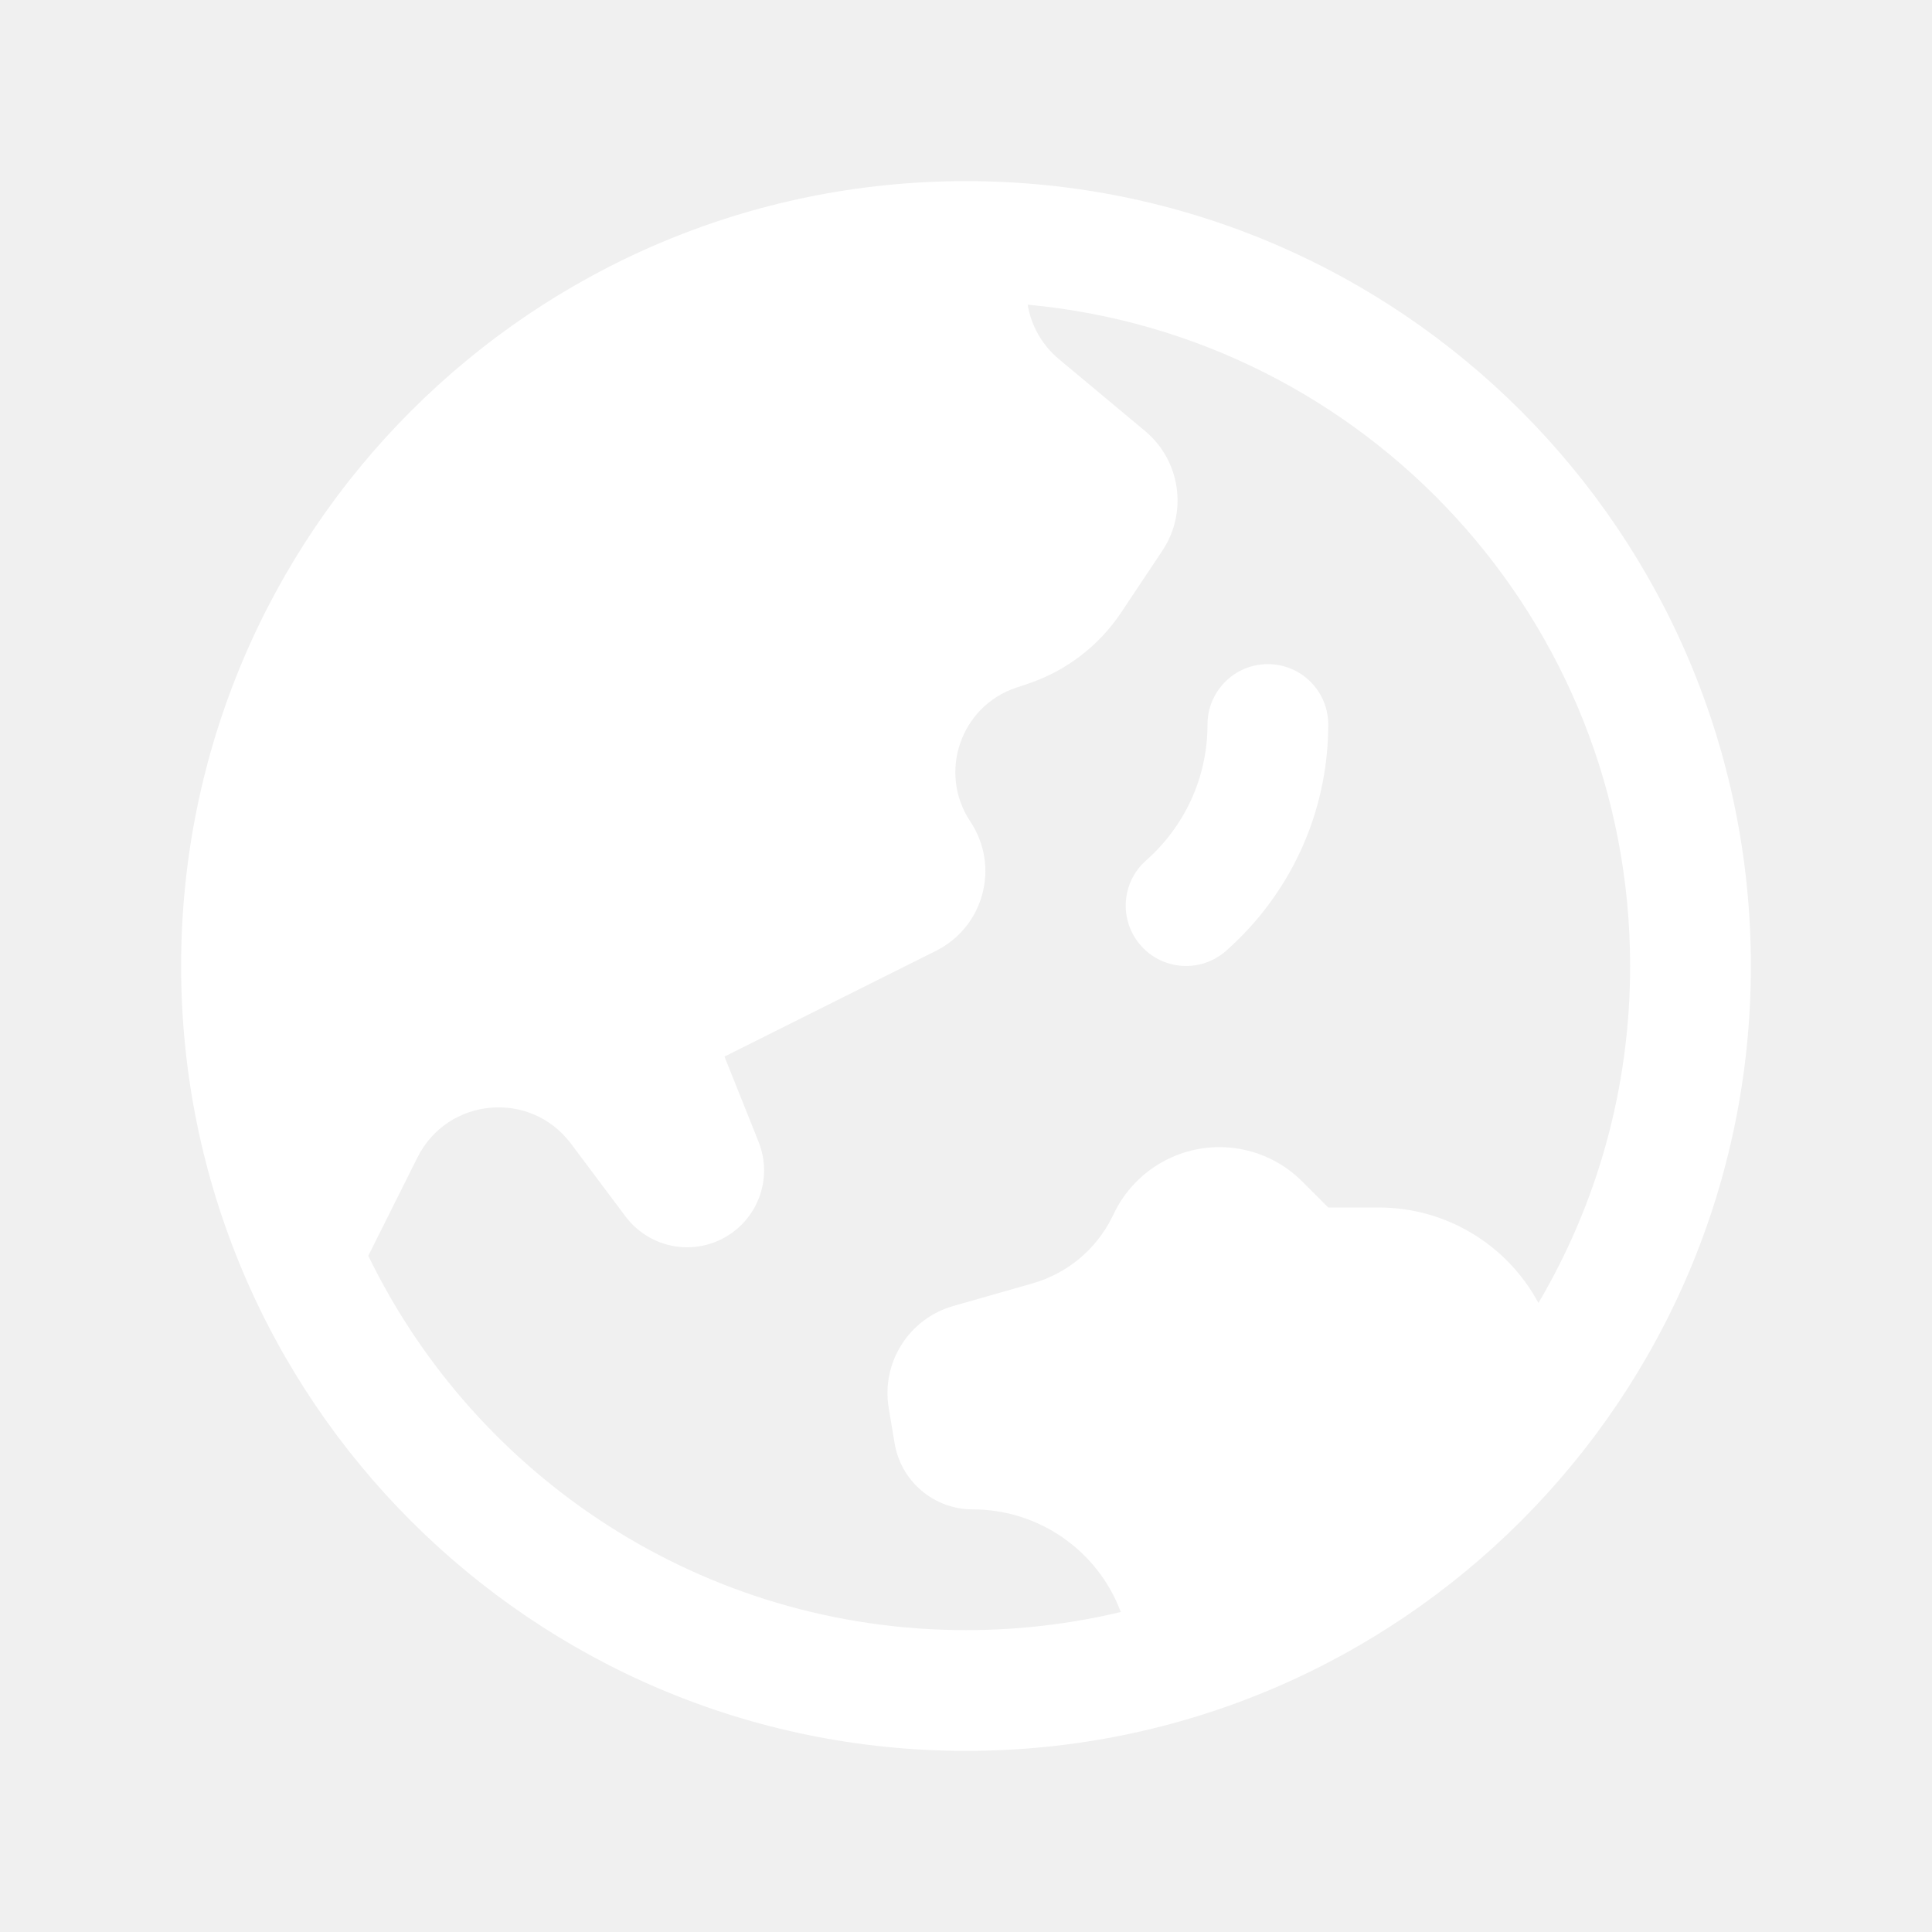
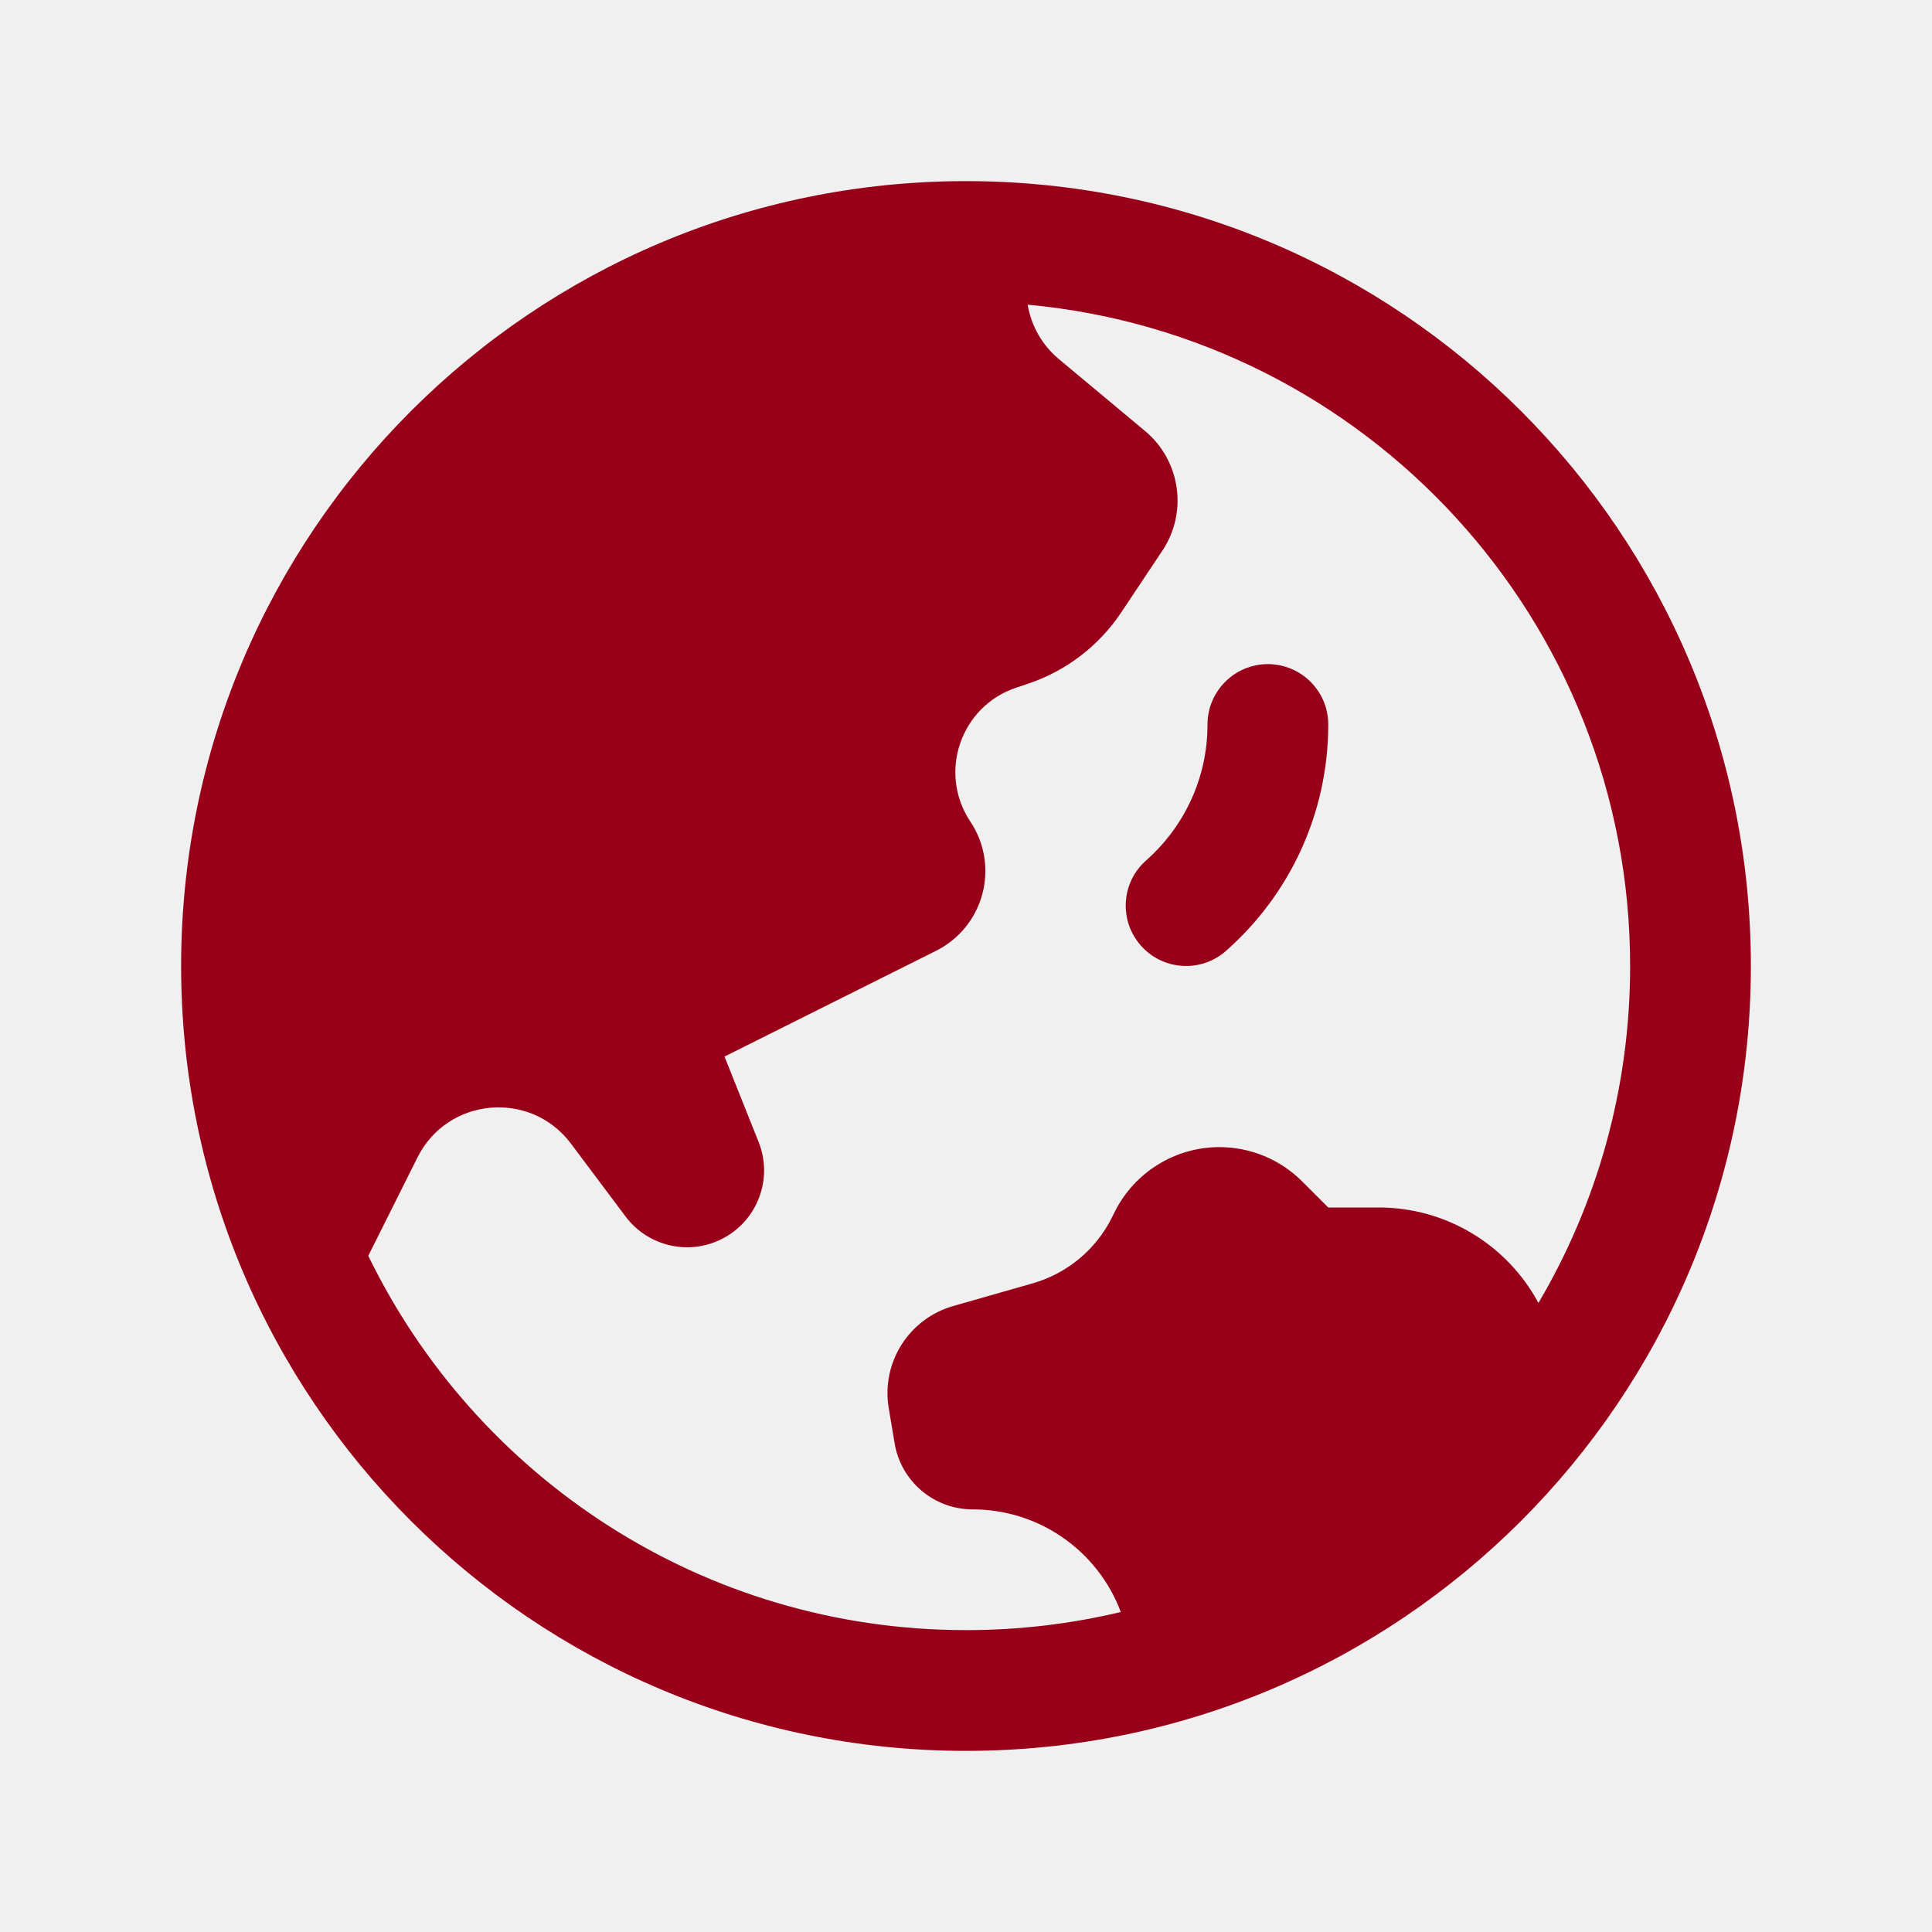
<svg xmlns="http://www.w3.org/2000/svg" width="24" height="24" viewBox="0 0 24 24" fill="none">
  <g id="heroicons-solid/globe-asia-australia">
    <g id="Union">
-       <path d="M15.75 8.25C16.164 8.25 16.5 8.586 16.5 9C16.5 10.12 16.008 11.126 15.23 11.812C14.92 12.086 14.446 12.057 14.172 11.746C13.898 11.436 13.927 10.962 14.238 10.688C14.706 10.274 15 9.672 15 9C15 8.586 15.336 8.25 15.75 8.25Z" fill="white" />
-       <path fill-rule="evenodd" clip-rule="evenodd" d="M12 2.25C6.615 2.25 2.25 6.615 2.25 12C2.25 17.385 6.615 21.75 12 21.75C17.385 21.75 21.75 17.385 21.75 12C21.75 6.615 17.385 2.25 12 2.25ZM4.575 15.6C5.912 18.353 8.734 20.25 12 20.25C12.662 20.25 13.306 20.172 13.923 20.025C13.636 19.26 12.904 18.75 12.083 18.75C11.602 18.75 11.192 18.403 11.113 17.928L11.04 17.491C10.946 16.926 11.291 16.381 11.841 16.224L12.829 15.942C13.257 15.819 13.613 15.524 13.812 15.126L13.848 15.053C14.095 14.561 14.598 14.25 15.148 14.25C15.534 14.25 15.903 14.403 16.176 14.676L16.5 15H17.128C17.967 15 18.724 15.465 19.111 16.186C19.835 14.959 20.25 13.528 20.25 12C20.25 7.702 16.963 4.171 12.766 3.785C12.81 4.048 12.947 4.289 13.155 4.462L14.223 5.353C14.665 5.721 14.758 6.363 14.439 6.841L13.928 7.608C13.651 8.024 13.242 8.336 12.768 8.494L12.625 8.542C11.933 8.772 11.649 9.599 12.054 10.206C12.424 10.761 12.224 11.513 11.628 11.811L9 13.125L9.423 14.184C9.608 14.645 9.408 15.171 8.963 15.393C8.55 15.6 8.049 15.481 7.771 15.112L7.092 14.206C6.59 13.537 5.56 13.63 5.186 14.378L4.575 15.6Z" fill="white" />
+       <path d="M15.75 8.25C16.164 8.25 16.5 8.586 16.5 9C16.5 10.12 16.008 11.126 15.23 11.812C14.92 12.086 14.446 12.057 14.172 11.746C13.898 11.436 13.927 10.962 14.238 10.688C14.706 10.274 15 9.672 15 9C15 8.586 15.336 8.25 15.75 8.25Z" fill="#980019" />
+       <path fill-rule="evenodd" clip-rule="evenodd" d="M12 2.25C6.615 2.25 2.25 6.615 2.25 12C2.25 17.385 6.615 21.75 12 21.75C17.385 21.75 21.75 17.385 21.75 12C21.75 6.615 17.385 2.25 12 2.25ZM4.575 15.6C5.912 18.353 8.734 20.25 12 20.25C12.662 20.25 13.306 20.172 13.923 20.025C13.636 19.26 12.904 18.75 12.083 18.75C11.602 18.75 11.192 18.403 11.113 17.928L11.04 17.491C10.946 16.926 11.291 16.381 11.841 16.224L12.829 15.942C13.257 15.819 13.613 15.524 13.812 15.126L13.848 15.053C14.095 14.561 14.598 14.25 15.148 14.25C15.534 14.25 15.903 14.403 16.176 14.676L16.5 15H17.128C17.967 15 18.724 15.465 19.111 16.186C19.835 14.959 20.25 13.528 20.25 12C20.25 7.702 16.963 4.171 12.766 3.785C12.81 4.048 12.947 4.289 13.155 4.462L14.223 5.353C14.665 5.721 14.758 6.363 14.439 6.841L13.928 7.608C13.651 8.024 13.242 8.336 12.768 8.494L12.625 8.542C11.933 8.772 11.649 9.599 12.054 10.206C12.424 10.761 12.224 11.513 11.628 11.811L9 13.125L9.423 14.184C9.608 14.645 9.408 15.171 8.963 15.393C8.55 15.6 8.049 15.481 7.771 15.112L7.092 14.206C6.59 13.537 5.56 13.63 5.186 14.378L4.575 15.6Z" fill="#980019" />
    </g>
  </g>
</svg>
